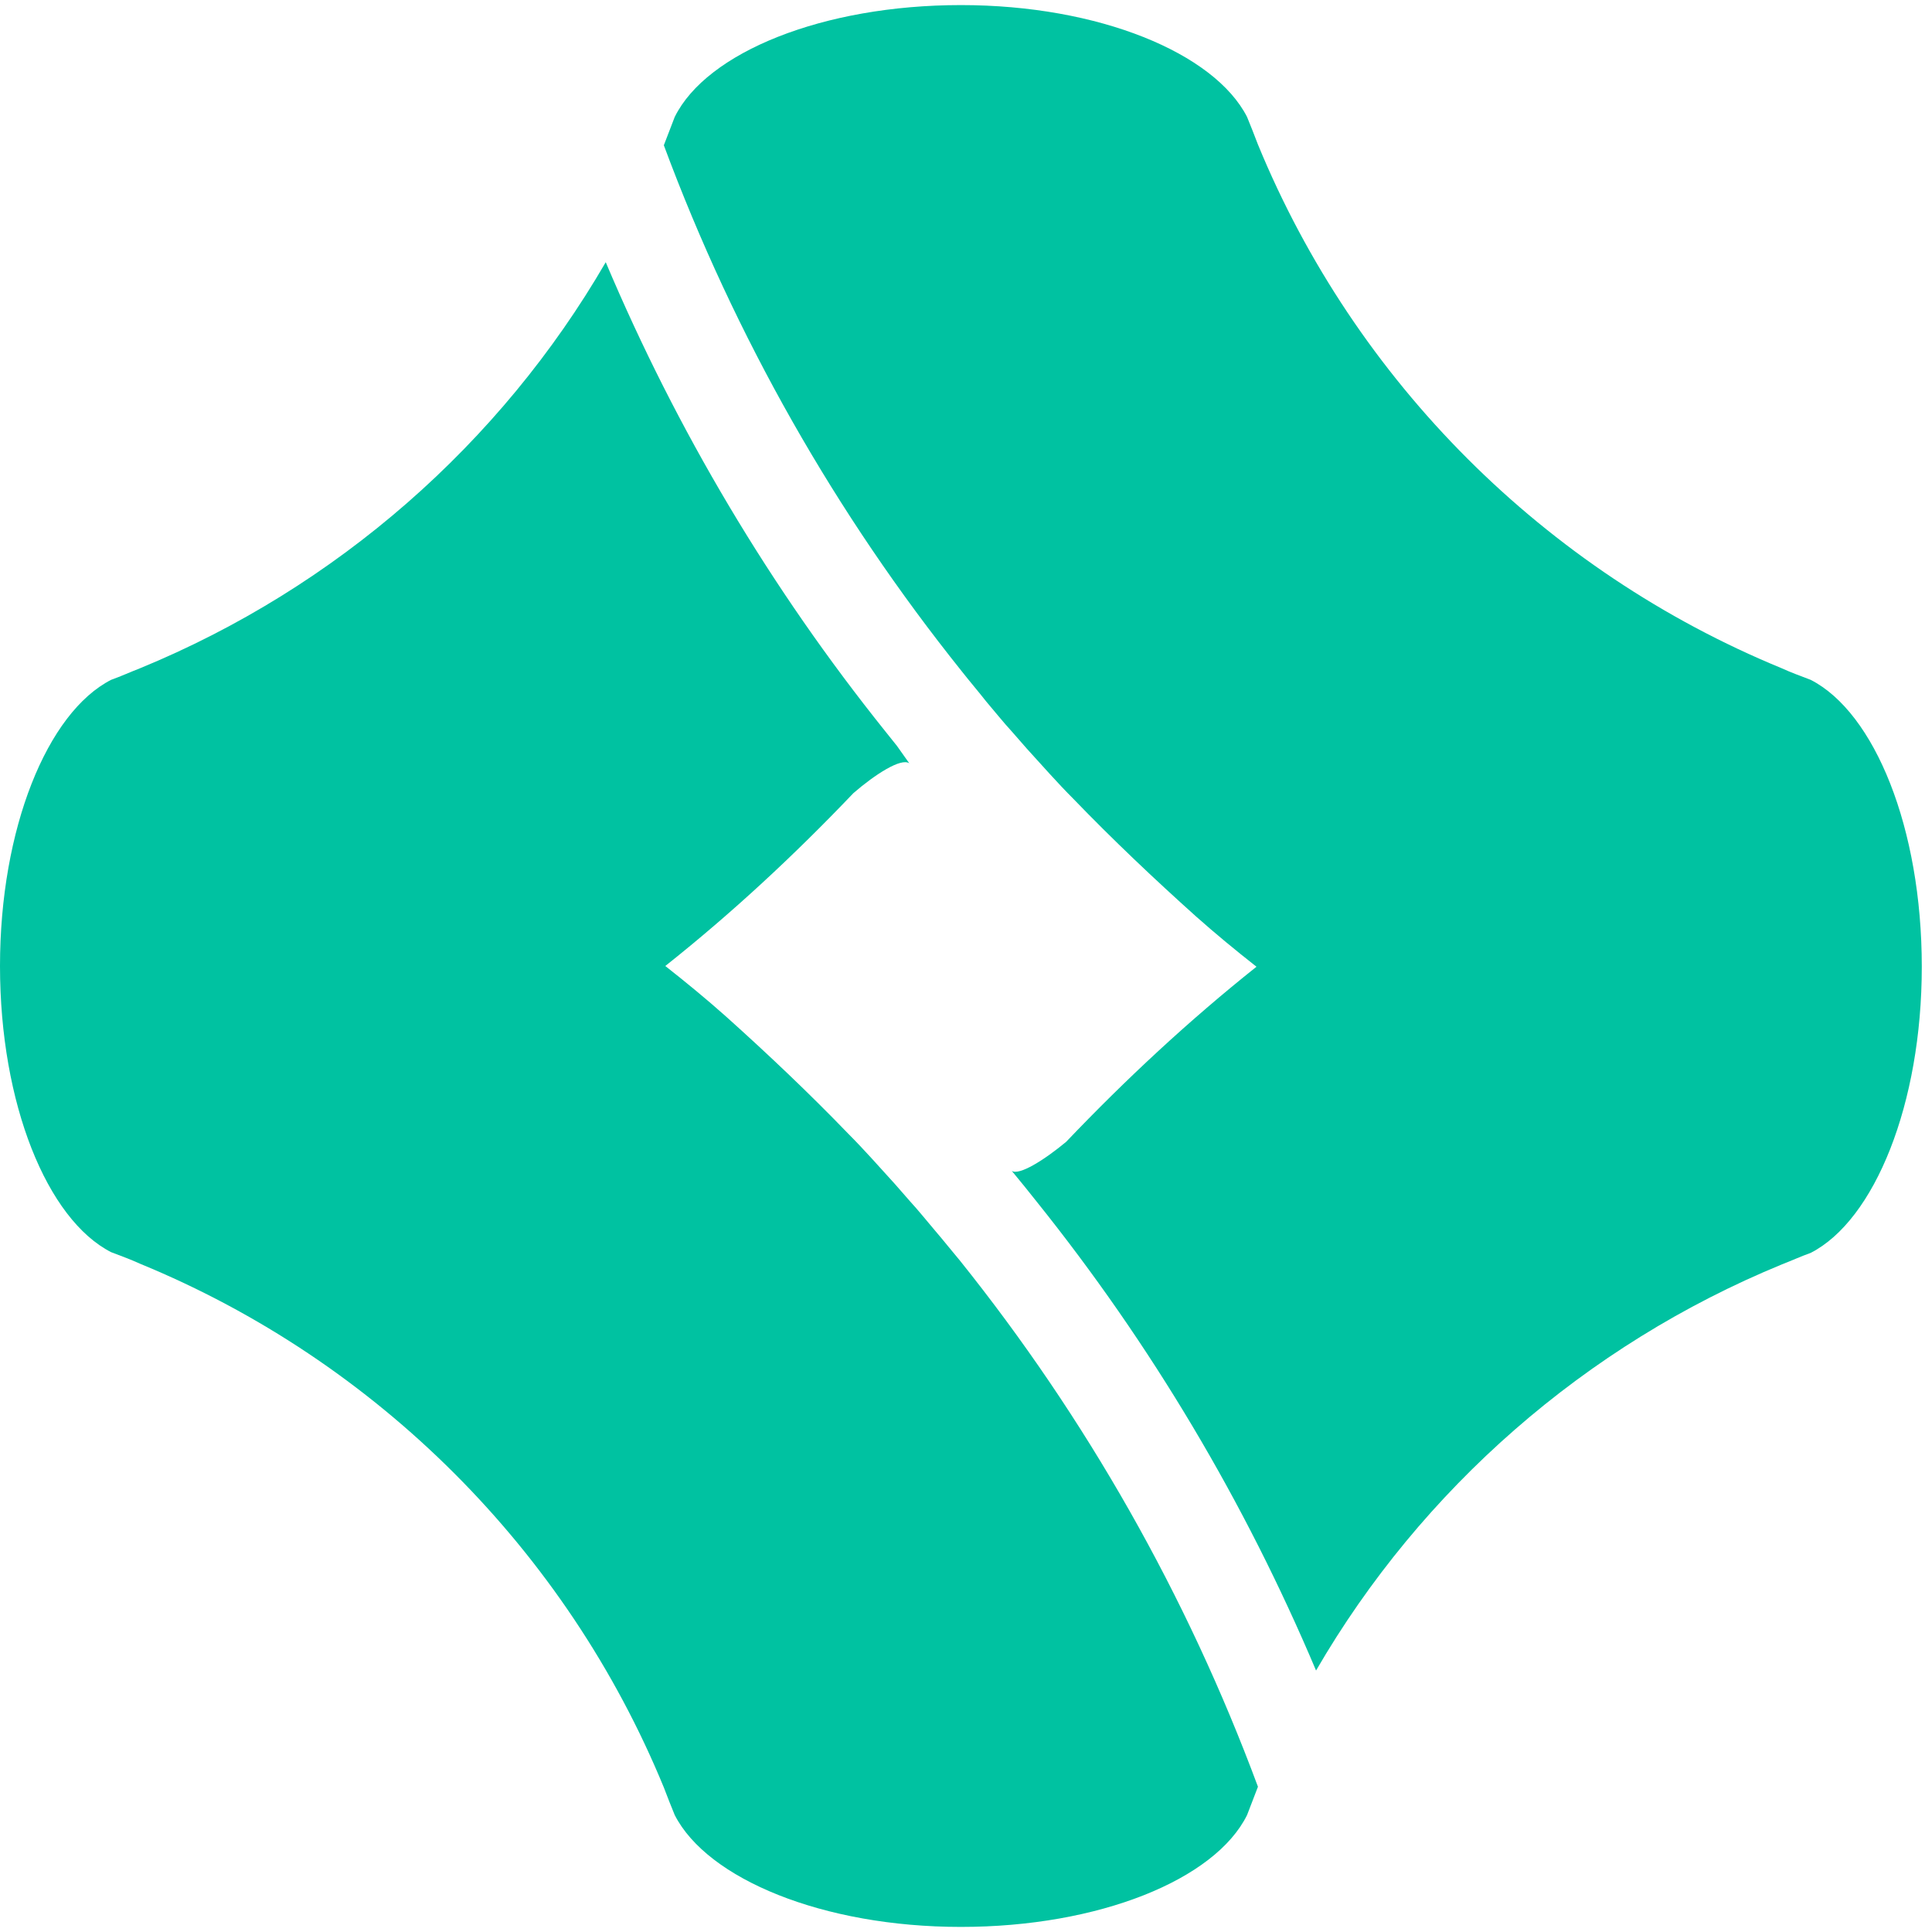
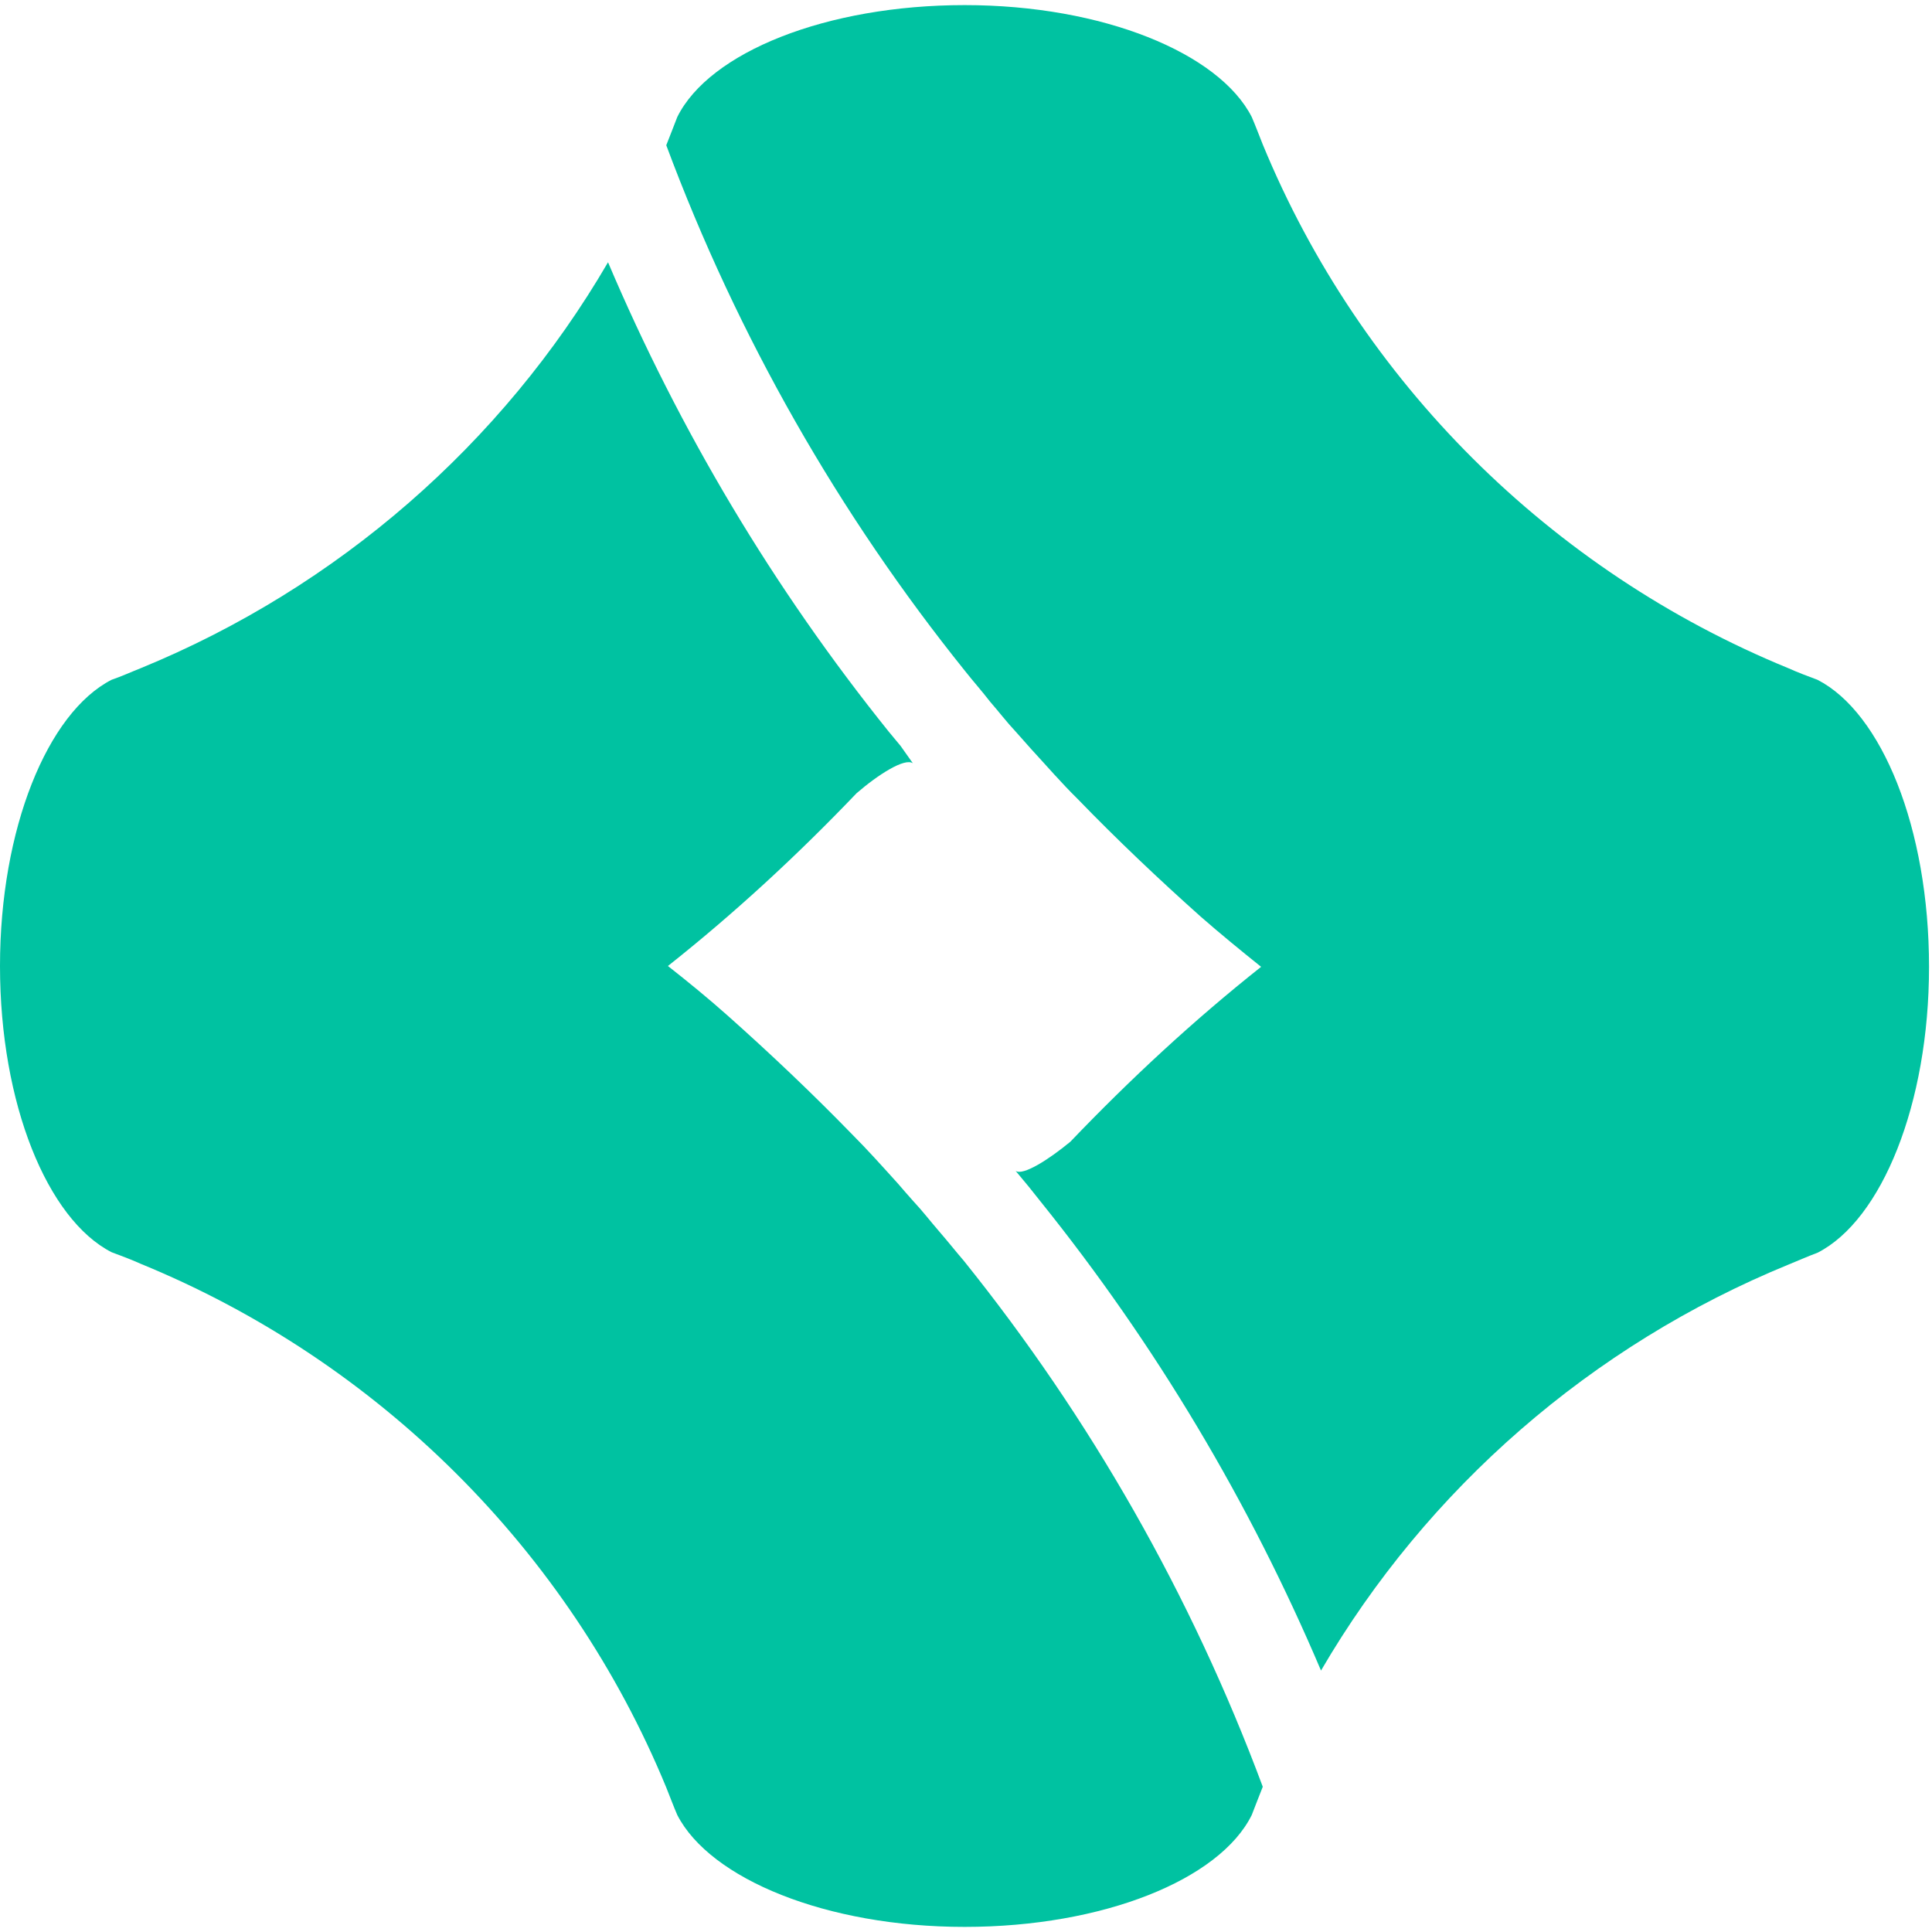
- <svg xmlns="http://www.w3.org/2000/svg" width="265" height="266" viewBox="0 0 265 266" fill="none">
-   <path d="M249.3 93.6C248 93.1 246.6 92.6 245.3 92C212.7 78.6 186.6 52.5 173.2 19.9C172.7 18.6 172.2 17.3 171.7 16.1C167.2 7.3 151.3 0.7 132.3 0.7C113.3 0.7 97.3 7.2 92.9 16.1C92.4 17.4 91.9 18.7 91.4 20C101.2 46.4 115.1 70.8 132.4 92.4C133.5 93.8 134.7 95.2 135.8 96.6C137 98 138.1 99.4 139.3 100.7C140 101.5 140.7 102.3 141.4 103.1C143.5 105.4 145.6 107.8 147.8 110C153.2 115.6 158.9 121 164.7 126.2C167.4 128.6 170.2 130.9 173 133.1C163.7 140.5 155 148.6 146.8 157.2C143.8 159.7 140.3 161.9 139.3 161.2L141.1 163.4L142.7 165.4C158.5 185.1 171.4 206.8 181.2 230C195.7 205 218.3 185.2 245.3 174.1C246.6 173.6 247.9 173 249.3 172.5C258.1 168 264.6 152 264.6 133.1C264.6 114 258.1 98.1 249.3 93.6Z" fill="#00C2A1" />
-   <path d="M128.8 169.5C127.6 168.1 126.5 166.7 125.3 165.4C124.6 164.6 123.9 163.8 123.2 163C121.1 160.7 119 158.3 116.8 156.1C111.4 150.5 105.7 145.1 99.9 139.9C97.2 137.5 94.4 135.2 91.6 133C100.8 125.7 109.4 117.7 117.5 109.2C120.5 106.6 124.1 104.3 125.2 105.1L123.5 102.7L121.9 100.7C106.1 81 93.2 59.3 83.4 36.1C68.9 61.1 46.3 80.9 19.3 92C18 92.5 16.7 93.1 15.3 93.6C6.5 98.1 0 114.1 0 133C0 152 6.5 167.9 15.3 172.4C16.6 172.9 18 173.4 19.3 174C51.9 187.4 78 213.5 91.4 246.1C91.9 247.4 92.4 248.7 92.9 249.9C97.4 258.7 113.3 265.3 132.3 265.3C151.3 265.3 167.3 258.8 171.7 249.9C172.2 248.6 172.7 247.3 173.2 246C163.4 219.6 149.5 195.2 132.2 173.6C131.1 172.3 130 170.9 128.8 169.5Z" fill="#00C2A1" />
+ <svg xmlns="http://www.w3.org/2000/svg" width="28px" height="28px" viewBox="0 0 28 28" version="1.1">
+   <g id="surface1">
+     <path style=" stroke:none;fill-rule:nonzero;fill:rgb(0%,76.078%,63.137%);fill-opacity:1;" d="M 26.34 9.852 C 26.203 9.801 26.055 9.746 25.918 9.684 C 22.473 8.273 19.715 5.527 18.301 2.094 C 18.246 1.957 18.195 1.82 18.141 1.695 C 17.668 0.77 15.988 0.074 13.98 0.074 C 11.973 0.074 10.281 0.758 9.816 1.695 C 9.762 1.832 9.711 1.969 9.656 2.105 C 10.691 4.883 12.16 7.453 13.988 9.727 C 14.105 9.875 14.234 10.02 14.348 10.168 C 14.477 10.316 14.59 10.465 14.719 10.602 C 14.793 10.684 14.867 10.77 14.941 10.852 C 15.164 11.094 15.383 11.348 15.617 11.578 C 16.188 12.168 16.789 12.738 17.402 13.285 C 17.688 13.535 17.984 13.777 18.277 14.012 C 17.297 14.789 16.379 15.641 15.512 16.547 C 15.195 16.809 14.824 17.043 14.719 16.969 L 14.91 17.199 L 15.078 17.41 C 16.746 19.484 18.109 21.77 19.145 24.211 C 20.68 21.578 23.066 19.496 25.918 18.328 C 26.055 18.273 26.191 18.211 26.34 18.156 C 27.27 17.684 27.957 16 27.957 14.012 C 27.957 12 27.27 10.328 26.34 9.852 Z M 26.34 9.852 " />
+     <path style=" stroke:none;fill-rule:nonzero;fill:rgb(0%,76.078%,63.137%);fill-opacity:1;" d="M 13.609 17.844 C 13.48 17.695 13.367 17.547 13.238 17.41 C 13.164 17.328 13.09 17.242 13.016 17.156 C 12.797 16.914 12.574 16.664 12.34 16.43 C 11.77 15.844 11.168 15.273 10.555 14.727 C 10.27 14.473 9.973 14.23 9.68 14 C 10.652 13.23 11.559 12.391 12.414 11.496 C 12.73 11.223 13.113 10.98 13.23 11.062 L 13.051 10.809 L 12.879 10.602 C 11.211 8.527 9.848 6.242 8.812 3.801 C 7.281 6.43 4.891 8.516 2.039 9.684 C 1.902 9.738 1.766 9.801 1.617 9.852 C 0.688 10.328 0 12.012 0 14 C 0 16 0.688 17.672 1.617 18.148 C 1.754 18.199 1.902 18.254 2.039 18.316 C 5.484 19.727 8.242 22.473 9.656 25.906 C 9.711 26.043 9.762 26.18 9.816 26.305 C 10.293 27.23 11.973 27.926 13.98 27.926 C 15.988 27.926 17.676 27.242 18.141 26.305 C 18.195 26.168 18.246 26.031 18.301 25.895 C 17.266 23.117 15.797 20.547 13.969 18.273 C 13.852 18.137 13.734 17.988 13.609 17.844 Z M 13.609 17.844 " />
+   </g>
</svg>
